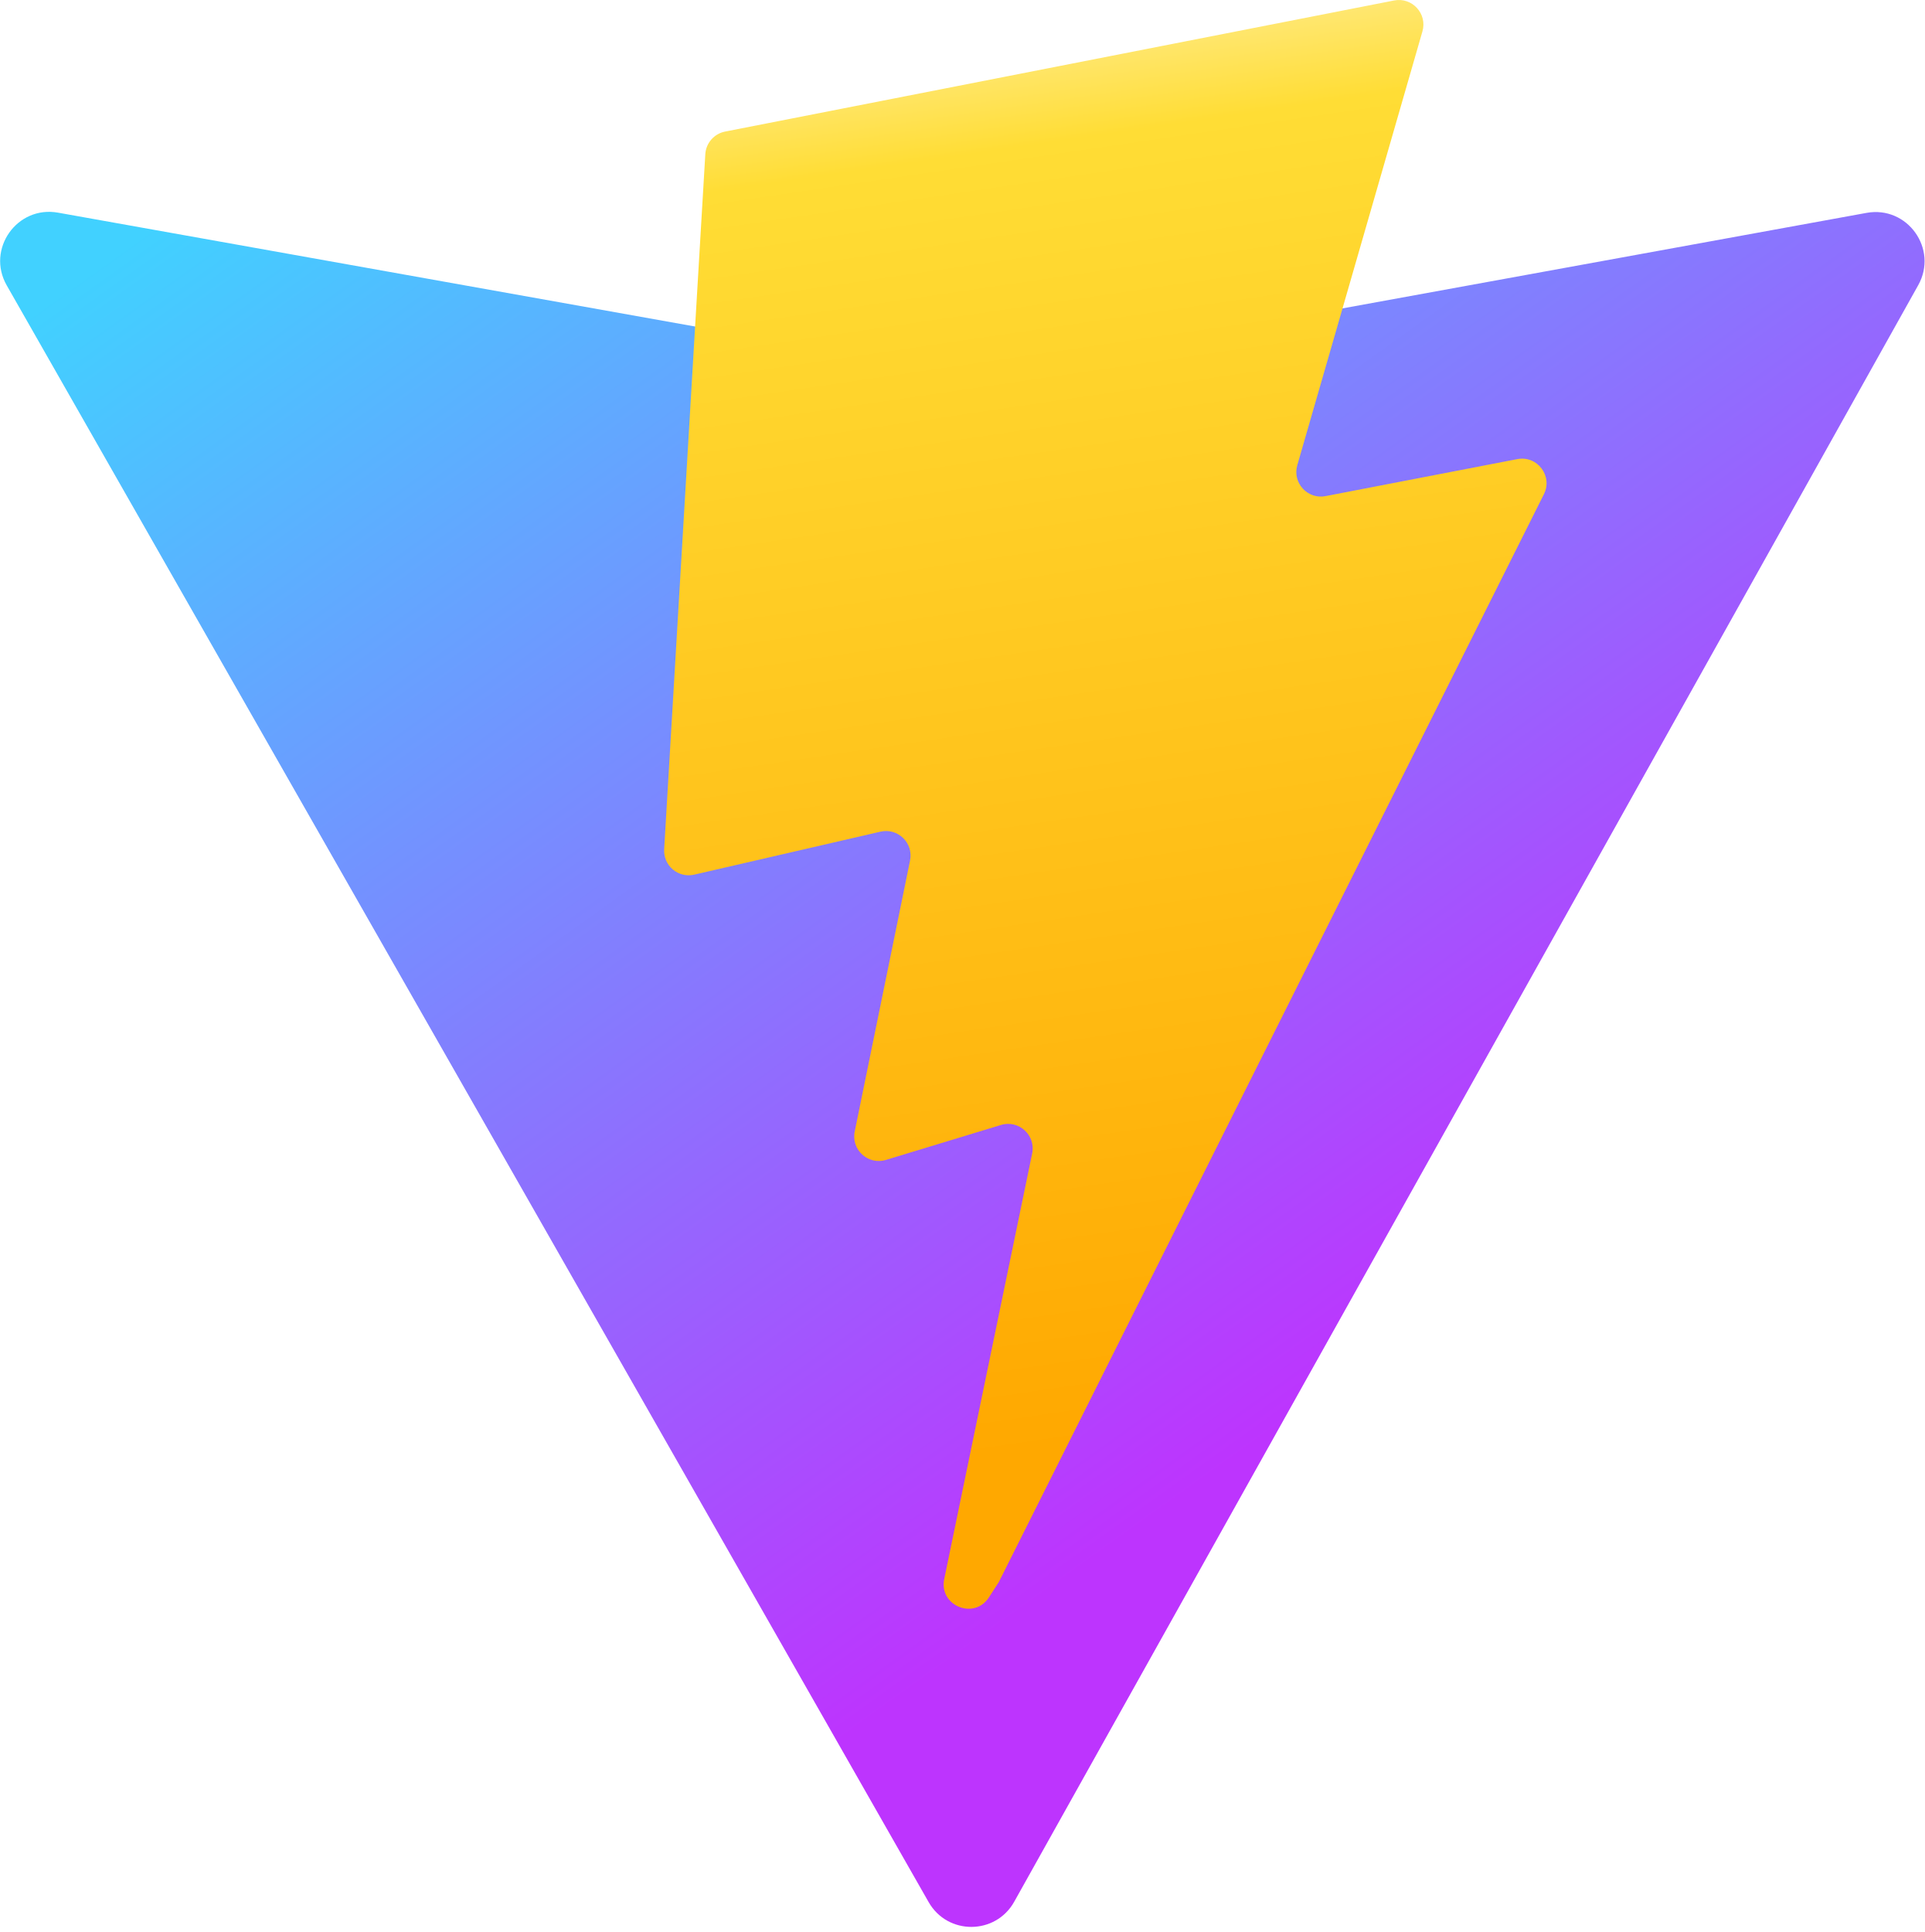
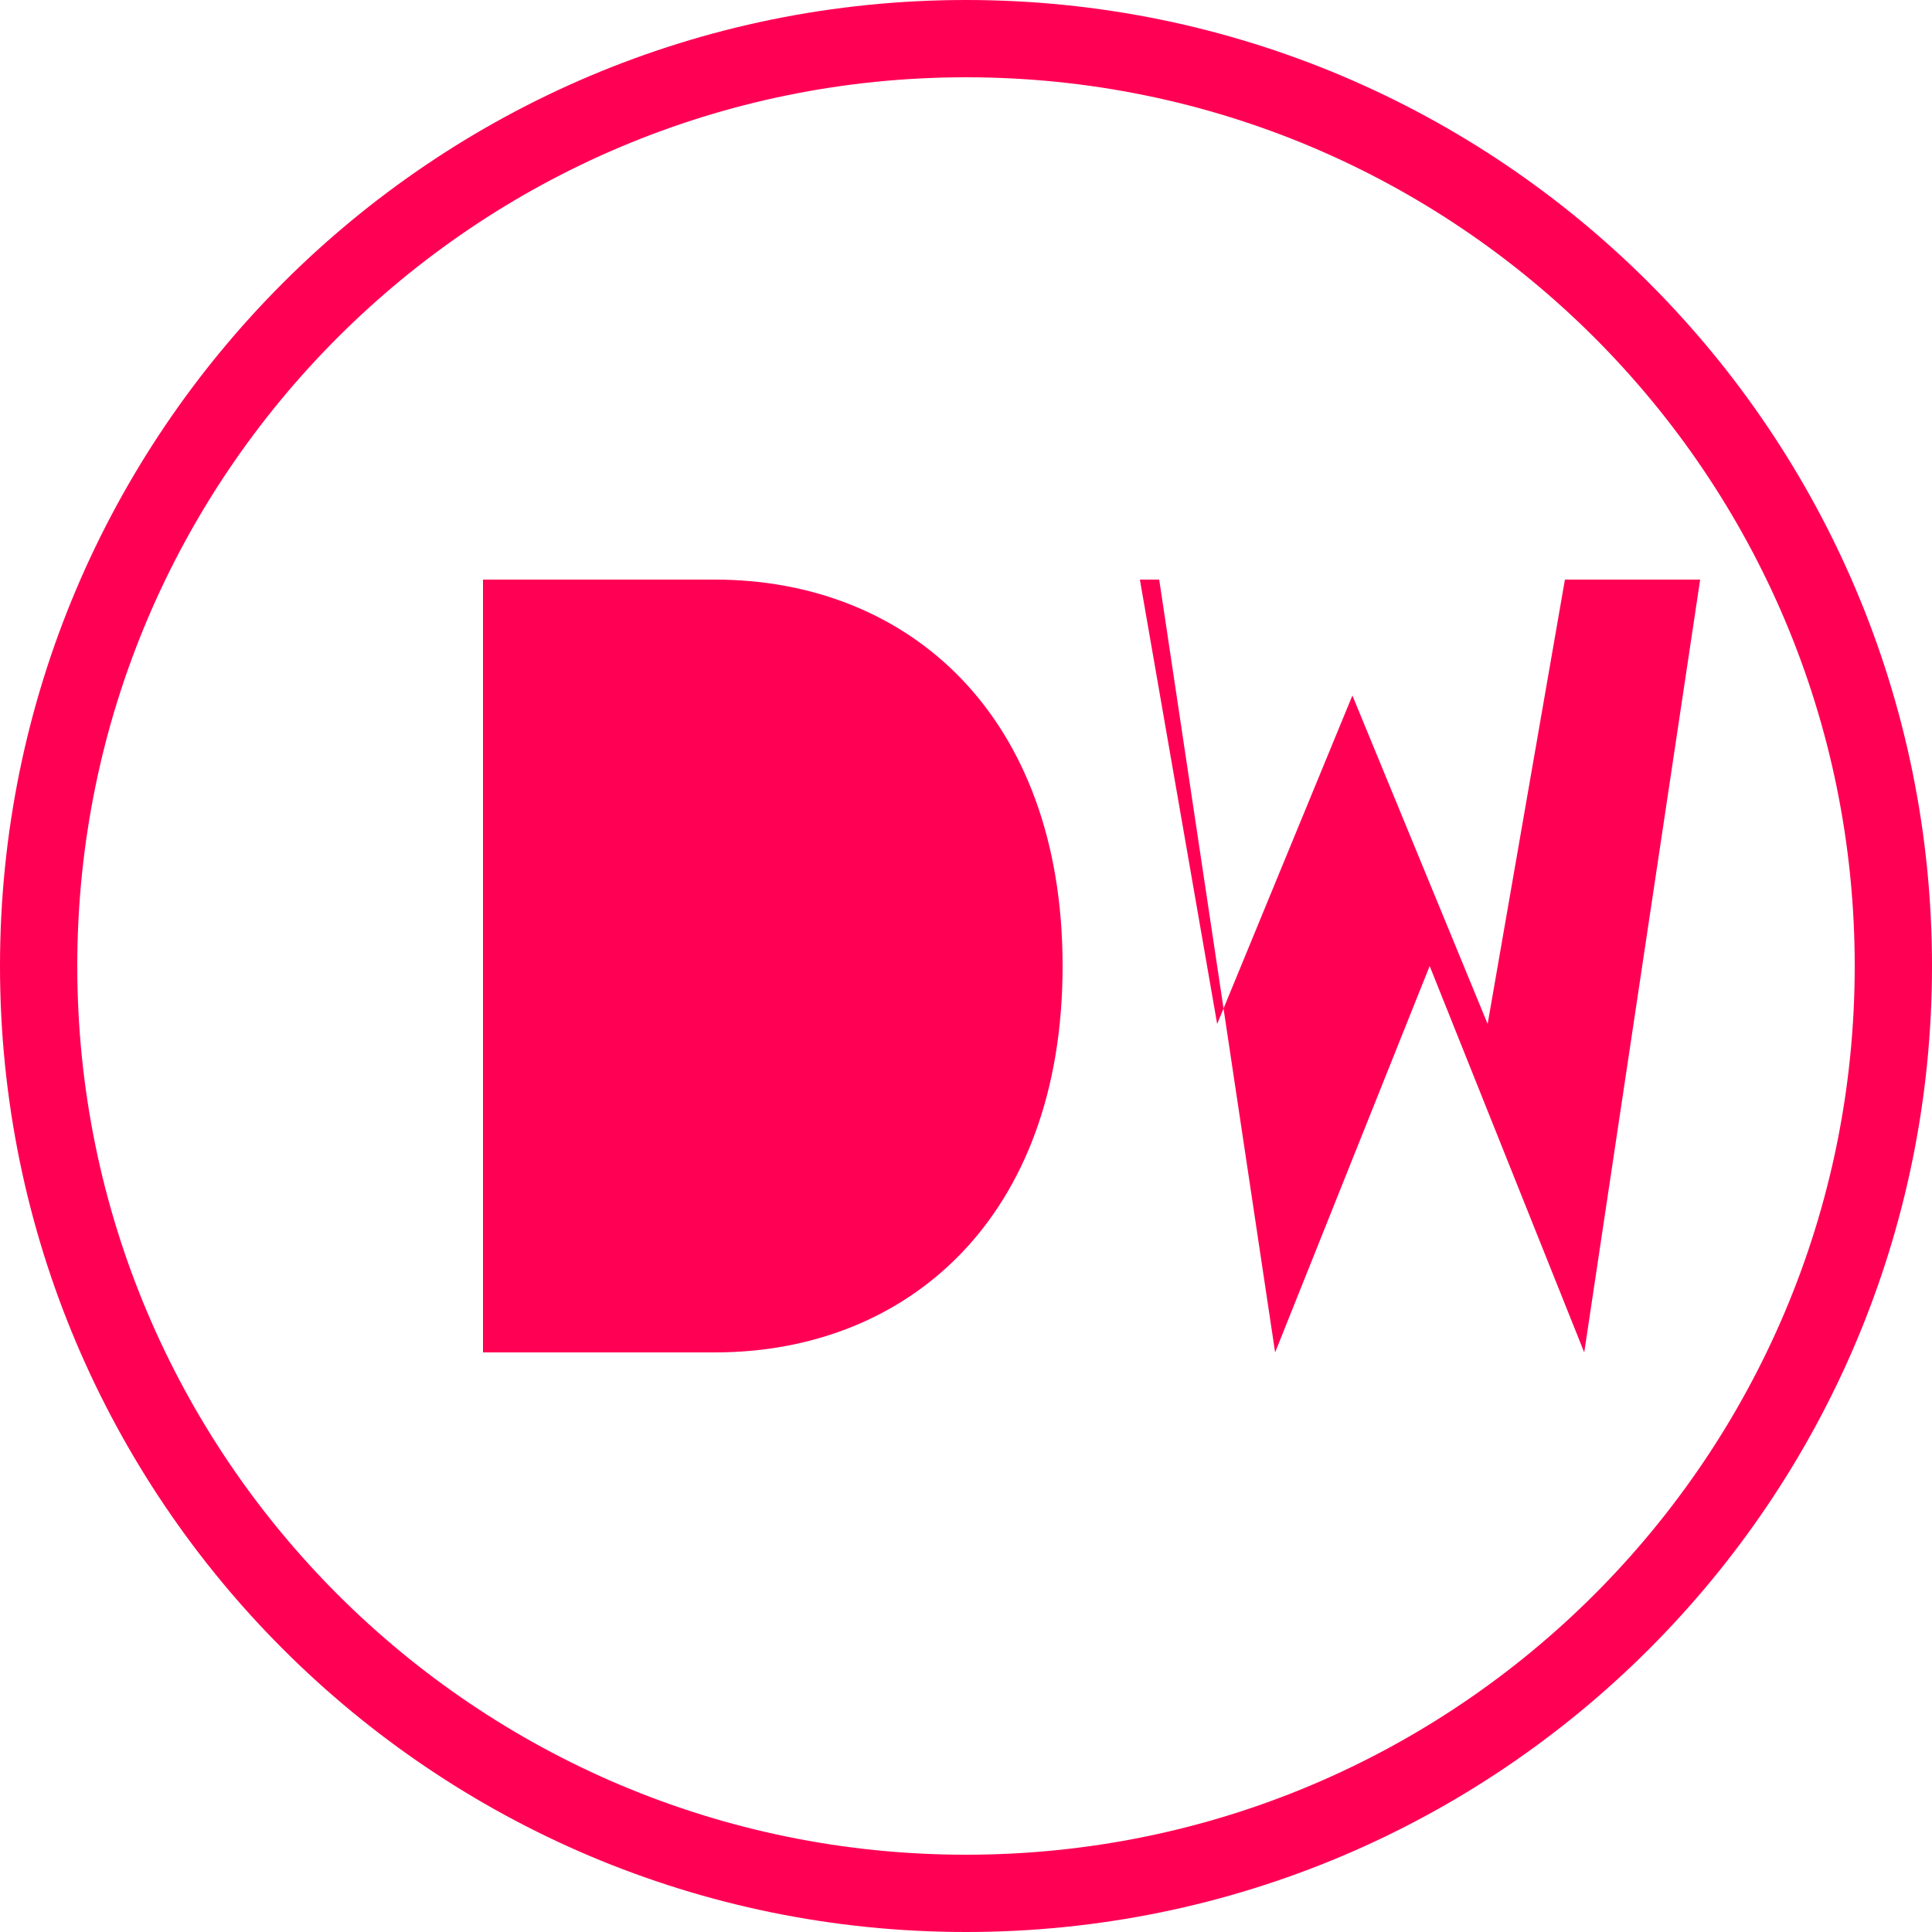
- <svg xmlns="http://www.w3.org/2000/svg" aria-hidden="true" role="img" class="iconify iconify--logos" width="31.88" height="32" preserveAspectRatio="xMidYMid meet" viewBox="0 0 256 257">
-   <defs>
-     <linearGradient id="IconifyId1813088fe1fbc01fb466" x1="-.828%" x2="57.636%" y1="7.652%" y2="78.411%">
-       <stop offset="0%" stop-color="#41D1FF" />
-       <stop offset="100%" stop-color="#BD34FE" />
-     </linearGradient>
-     <linearGradient id="IconifyId1813088fe1fbc01fb467" x1="43.376%" x2="50.316%" y1="2.242%" y2="89.03%">
-       <stop offset="0%" stop-color="#FFEA83" />
-       <stop offset="8.333%" stop-color="#FFDD35" />
-       <stop offset="100%" stop-color="#FFA800" />
-     </linearGradient>
-   </defs>
-   <path fill="url(#IconifyId1813088fe1fbc01fb466)" d="M255.153 37.938L134.897 252.976c-2.483 4.44-8.862 4.466-11.382.048L.875 37.958c-2.746-4.814 1.371-10.646 6.827-9.67l120.385 21.517a6.537 6.537 0 0 0 2.322-.004l117.867-21.483c5.438-.991 9.574 4.796 6.877 9.62Z" />
-   <path fill="url(#IconifyId1813088fe1fbc01fb467)" d="M185.432.063L96.44 17.501a3.268 3.268 0 0 0-2.634 3.014l-5.474 92.456a3.268 3.268 0 0 0 3.997 3.378l24.777-5.718c2.318-.535 4.413 1.507 3.936 3.838l-7.361 36.047c-.495 2.426 1.782 4.5 4.151 3.78l15.304-4.649c2.372-.72 4.652 1.36 4.15 3.788l-11.698 56.621c-.732 3.542 3.979 5.473 5.943 2.437l1.313-2.028l72.516-144.72c1.215-2.423-.88-5.186-3.54-4.672l-25.505 4.922c-2.396.462-4.435-1.77-3.759-4.114l16.646-57.705c.677-2.35-1.37-4.583-3.769-4.113Z" />
+ <svg xmlns="http://www.w3.org/2000/svg" width="40" height="40" viewBox="0 0 100 100">
+   <circle cx="50" cy="50" r="48" stroke="#ff0055ff" stroke-width="4" fill="none" />
+   <path d="M25 30v40h12c10 0 18-7 18-20s-8-20-18-20H25Z" fill="#ff0055ff" />
+   <path d="M60 30l6 40 8-20 8 20 6-40h-7l-4 23-7-17-7 17-4-23h-7Z" fill="#ff0055ff" />
</svg>
